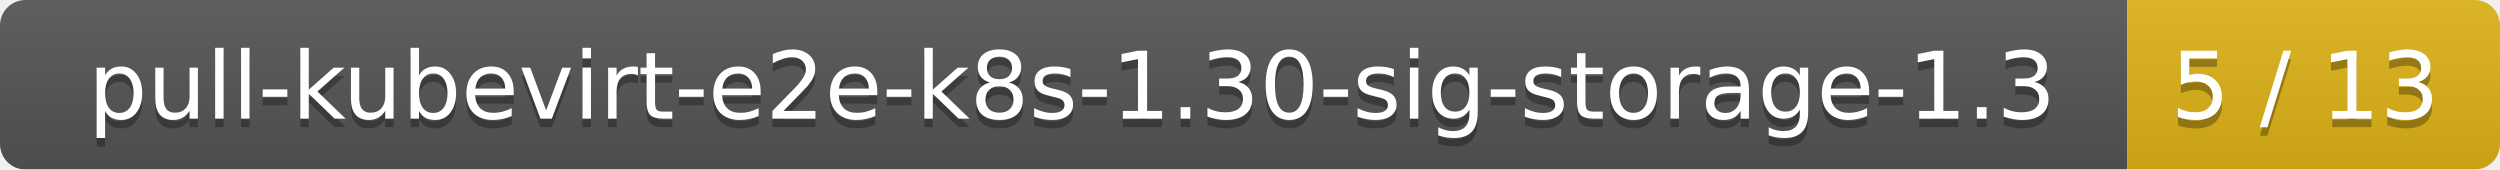
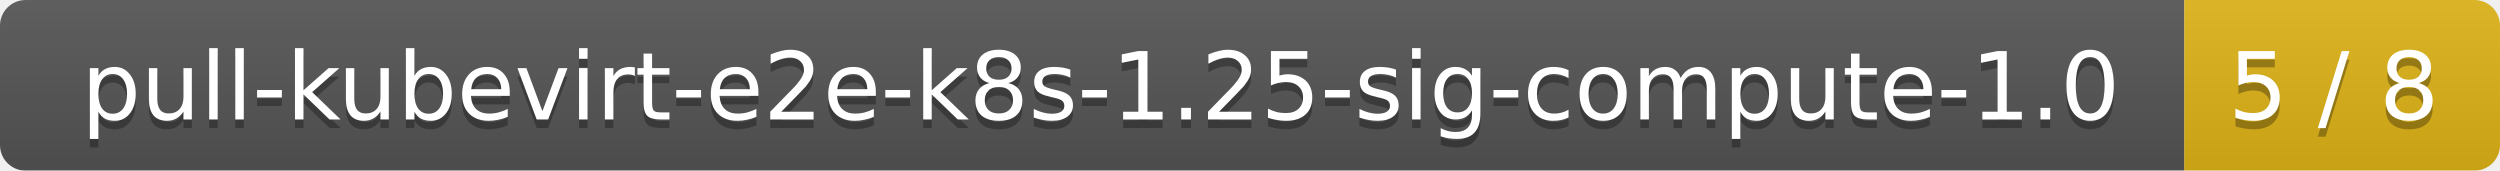
- <svg xmlns="http://www.w3.org/2000/svg" width="295" height="20">
+ <svg xmlns="http://www.w3.org/2000/svg" width="293" height="20">
  <linearGradient id="smooth" x2="0" y2="100%">
    <stop offset="0" stop-color="#bbb" stop-opacity=".1" />
    <stop offset="1" stop-opacity=".1" />
  </linearGradient>
  <mask id="round">
-     <rect width="295" height="20" rx="3" fill="#fff" />
+     <rect width="293" height="20" rx="3" fill="#fff" />
  </mask>
  <g mask="url(#round)">
-     <rect width="251" height="20" fill="#555" />
-     <rect x="251" width="44" height="20" fill="#dfb317" />
-     <rect width="295" height="20" fill="url(#smooth)" />
+     <rect width="256" height="20" fill="#555" />
+     <rect x="256" width="37" height="20" fill="#dfb317" />
+     <rect width="293" height="20" fill="url(#smooth)" />
  </g>
  <g fill="#fff" text-anchor="middle" font-family="DejaVu Sans,Verdana,Geneva,sans-serif" font-size="11">
-     <text x="126.5" y="15" fill="#010101" fill-opacity=".3">pull-kubevirt-e2e-k8s-1.30-sig-storage-1.3</text>
-     <text x="126.5" y="14">pull-kubevirt-e2e-k8s-1.30-sig-storage-1.3</text>
-     <text x="272" y="15" fill="#010101" fill-opacity=".3">5 / 13</text>
-     <text x="272" y="14">5 / 13</text>
+     <text x="129" y="15" fill="#010101" fill-opacity=".3">pull-kubevirt-e2e-k8s-1.25-sig-compute-1.0</text>
+     <text x="129" y="14">pull-kubevirt-e2e-k8s-1.25-sig-compute-1.0</text>
+     <text x="273.5" y="15" fill="#010101" fill-opacity=".3">5 / 8</text>
+     <text x="273.5" y="14">5 / 8</text>
  </g>
</svg>
